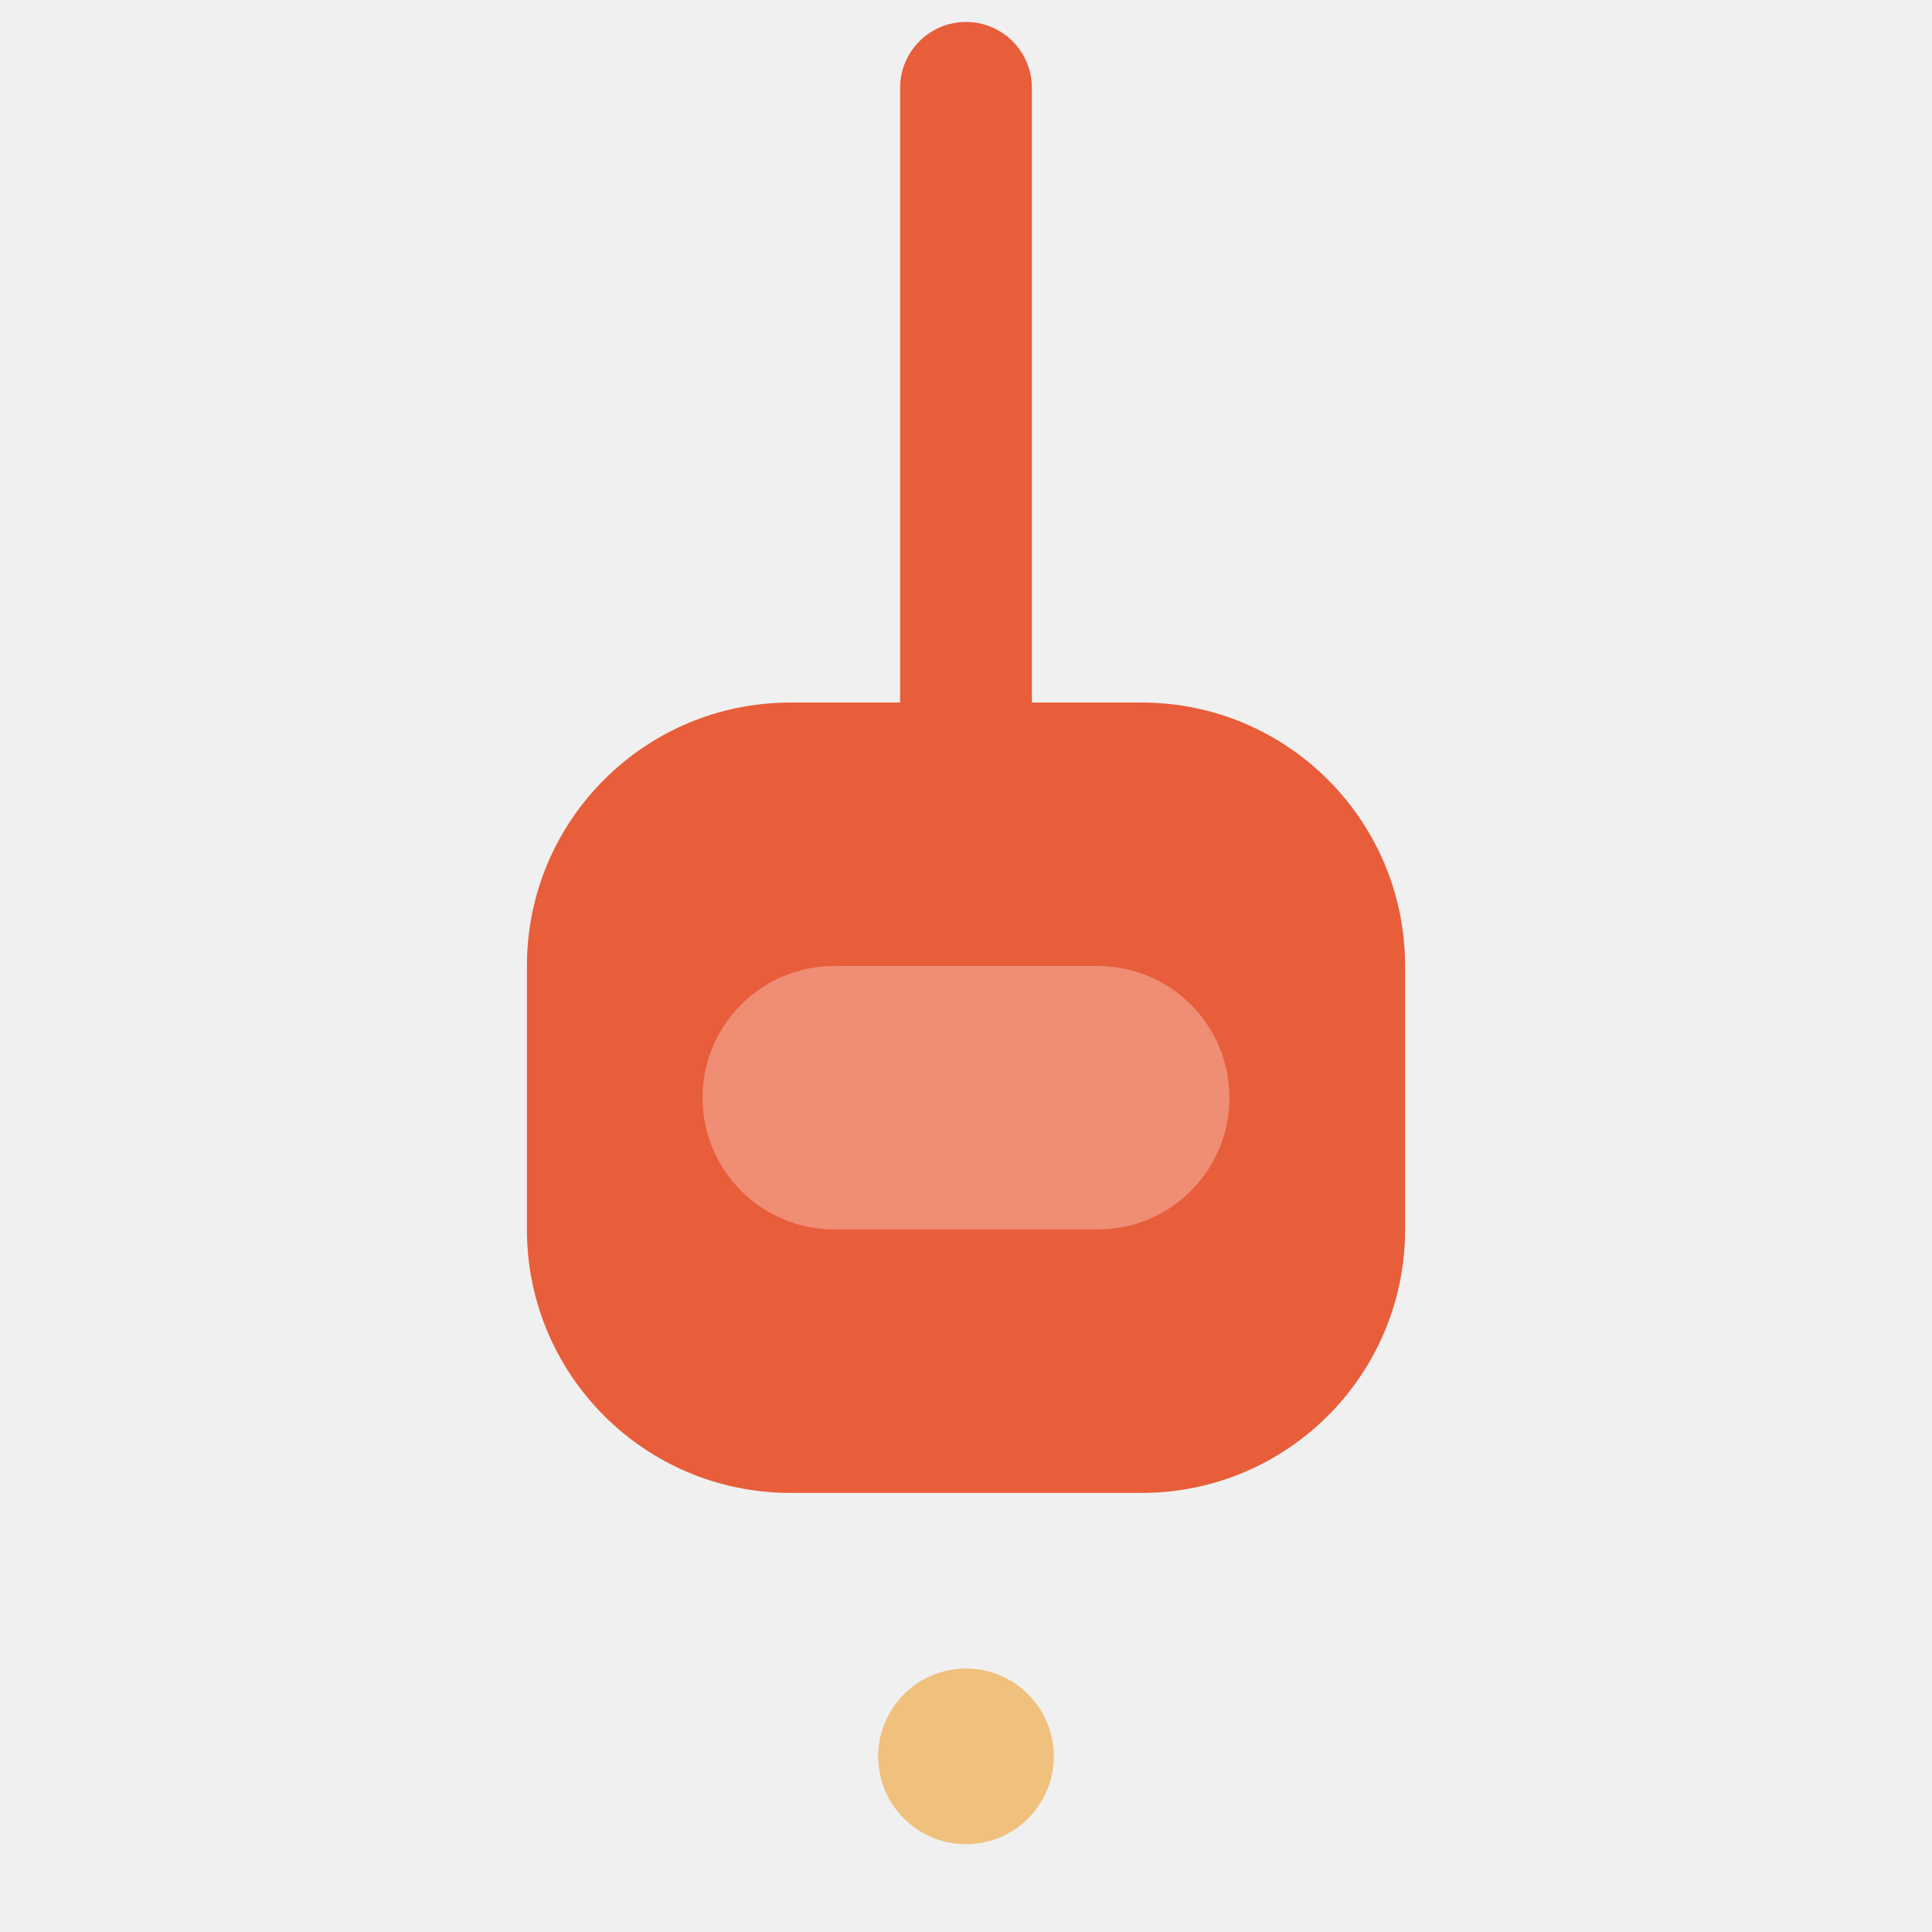
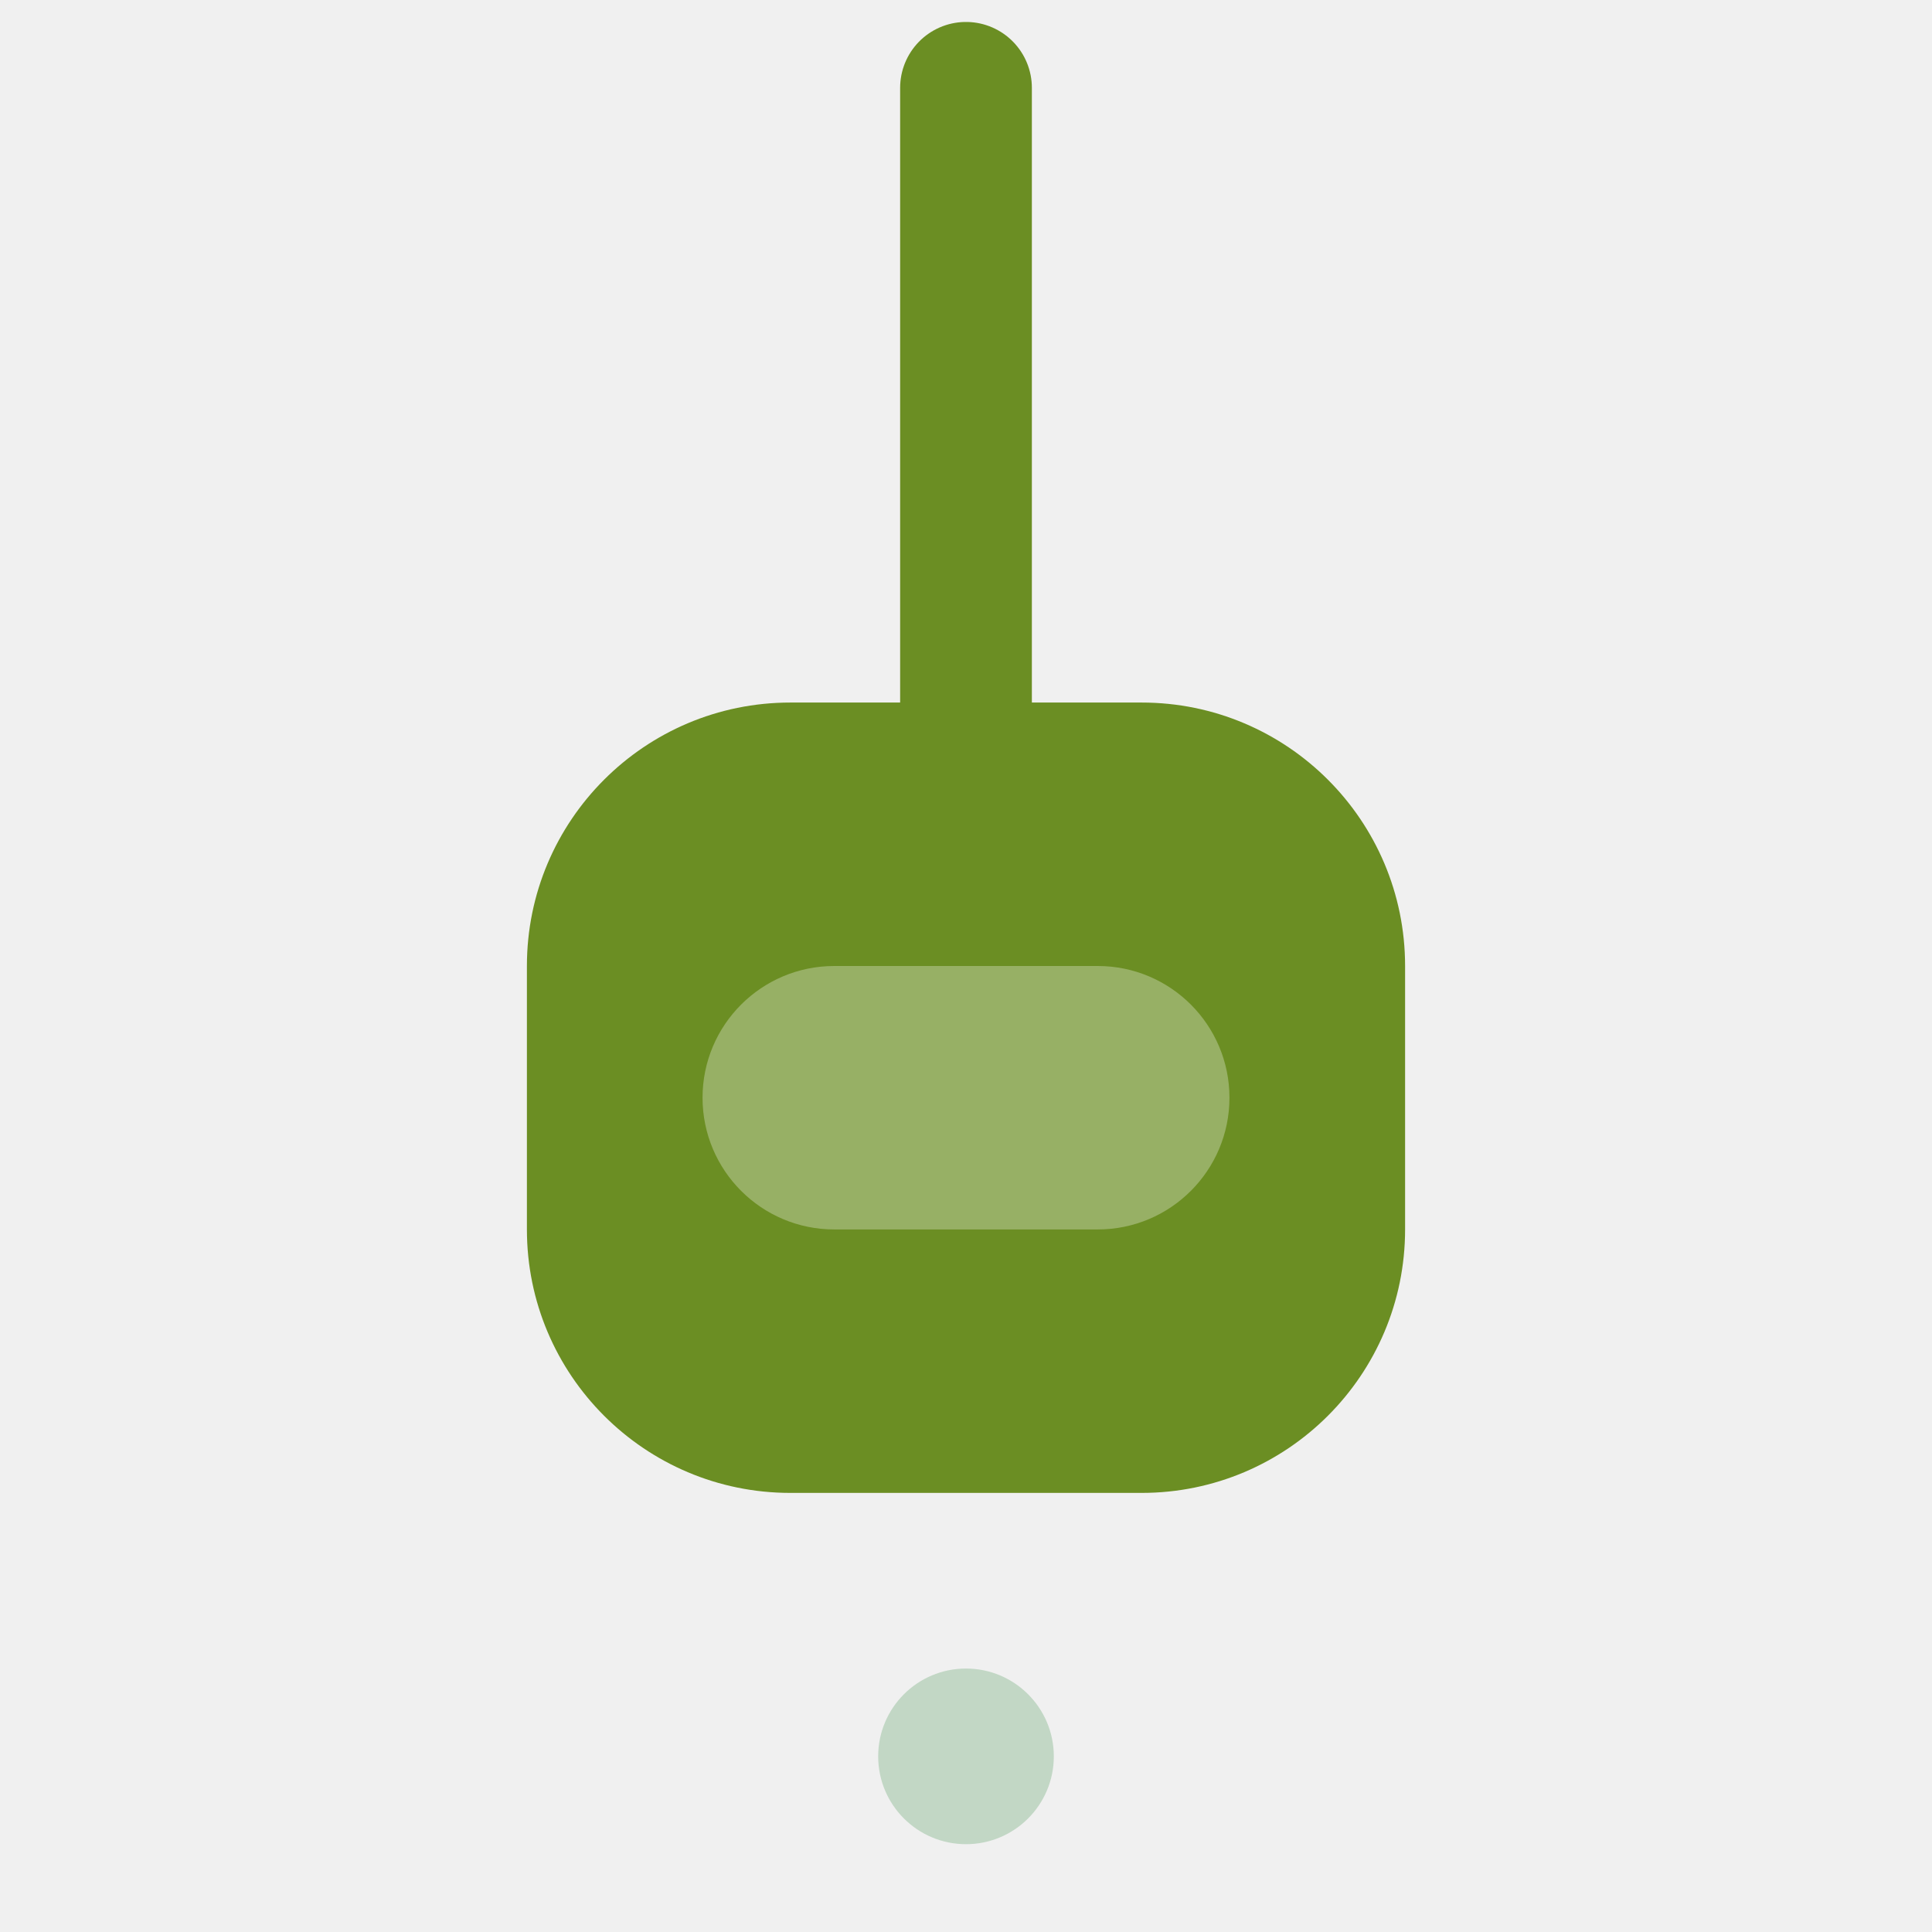
<svg xmlns="http://www.w3.org/2000/svg" viewBox="0 0 44 44" fill="none">
-   <line x1="22" y1="2" x2="22" y2="16" stroke="#E85D3A" stroke-width="3" stroke-linecap="round" />
-   <rect x="12" y="16" width="20" height="18" rx="6" fill="#E85D3A" />
+   <line x1="22" y1="2" x2="22" y2="16" stroke="#6B8E23" stroke-width="3" stroke-linecap="round" />
+   <rect x="12" y="16" width="20" height="18" rx="6" fill="#6B8E23" />
  <rect x="16" y="22" width="12" height="6" rx="3" fill="#fff" opacity="0.3" />
-   <circle cx="22" cy="40" r="2" fill="#F0A030" opacity="0.6" />
+   <circle cx="22" cy="40" r="2" fill="#A3C6A8" opacity="0.6" />
</svg>
